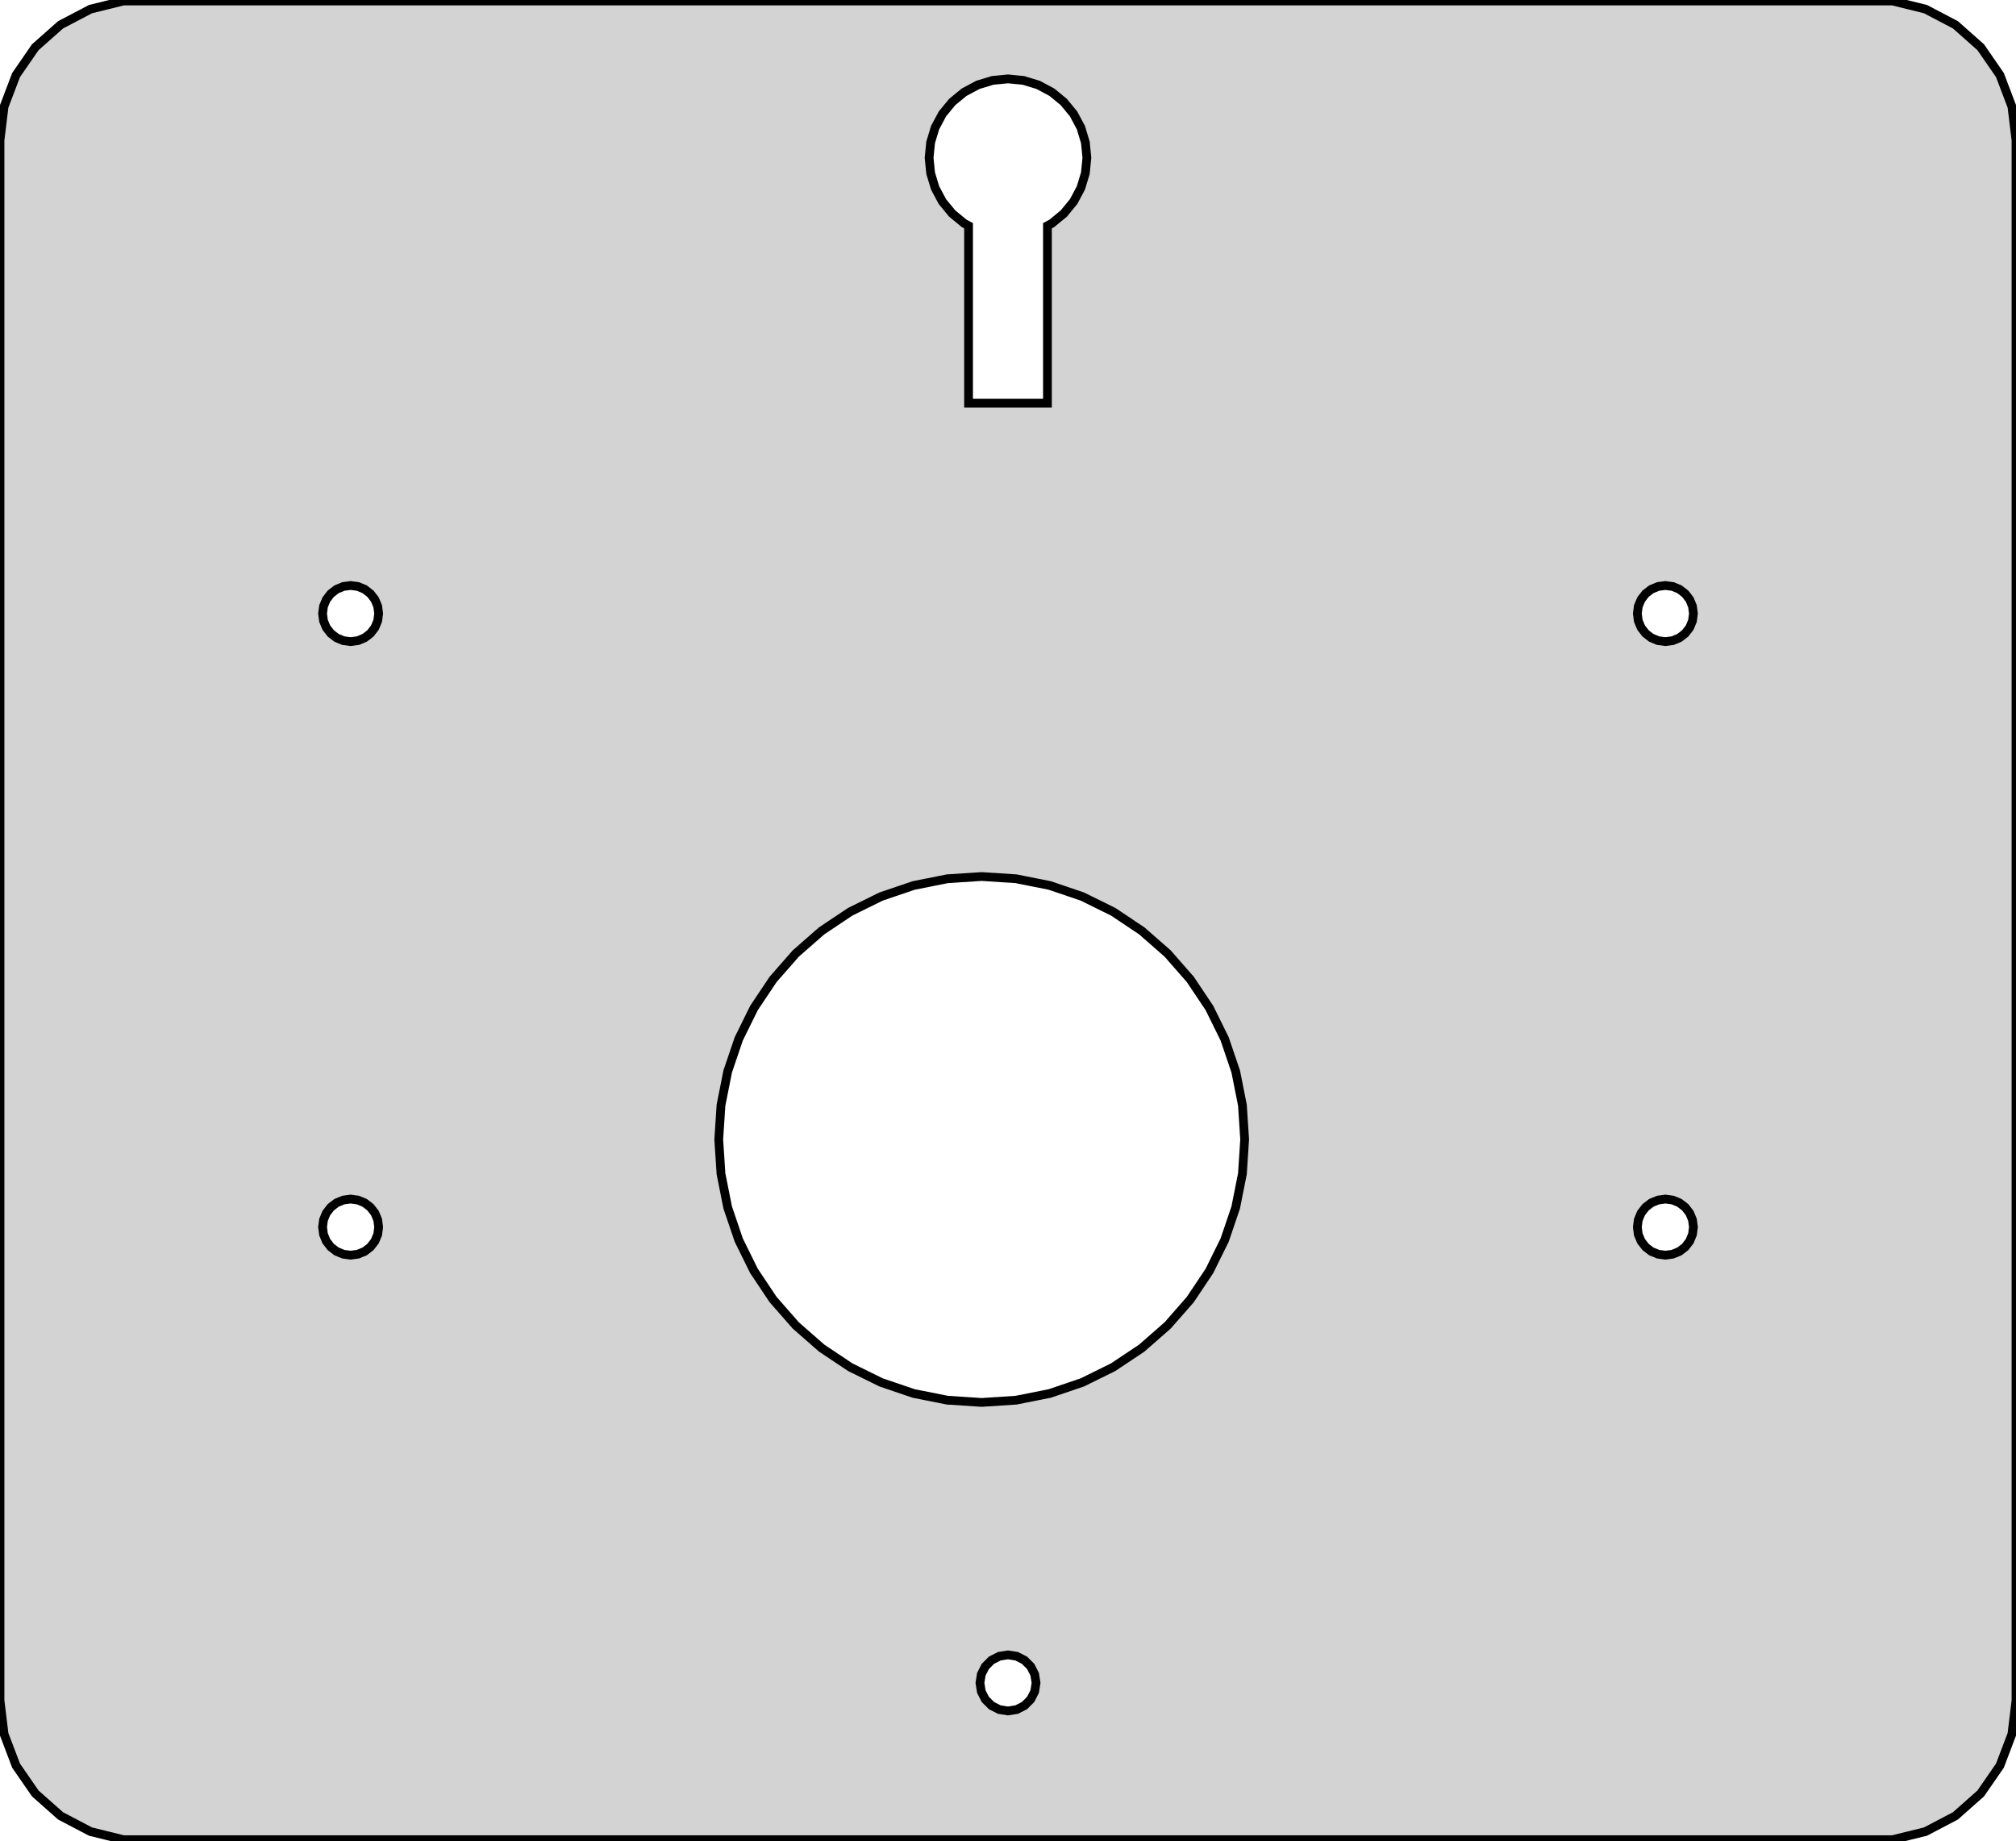
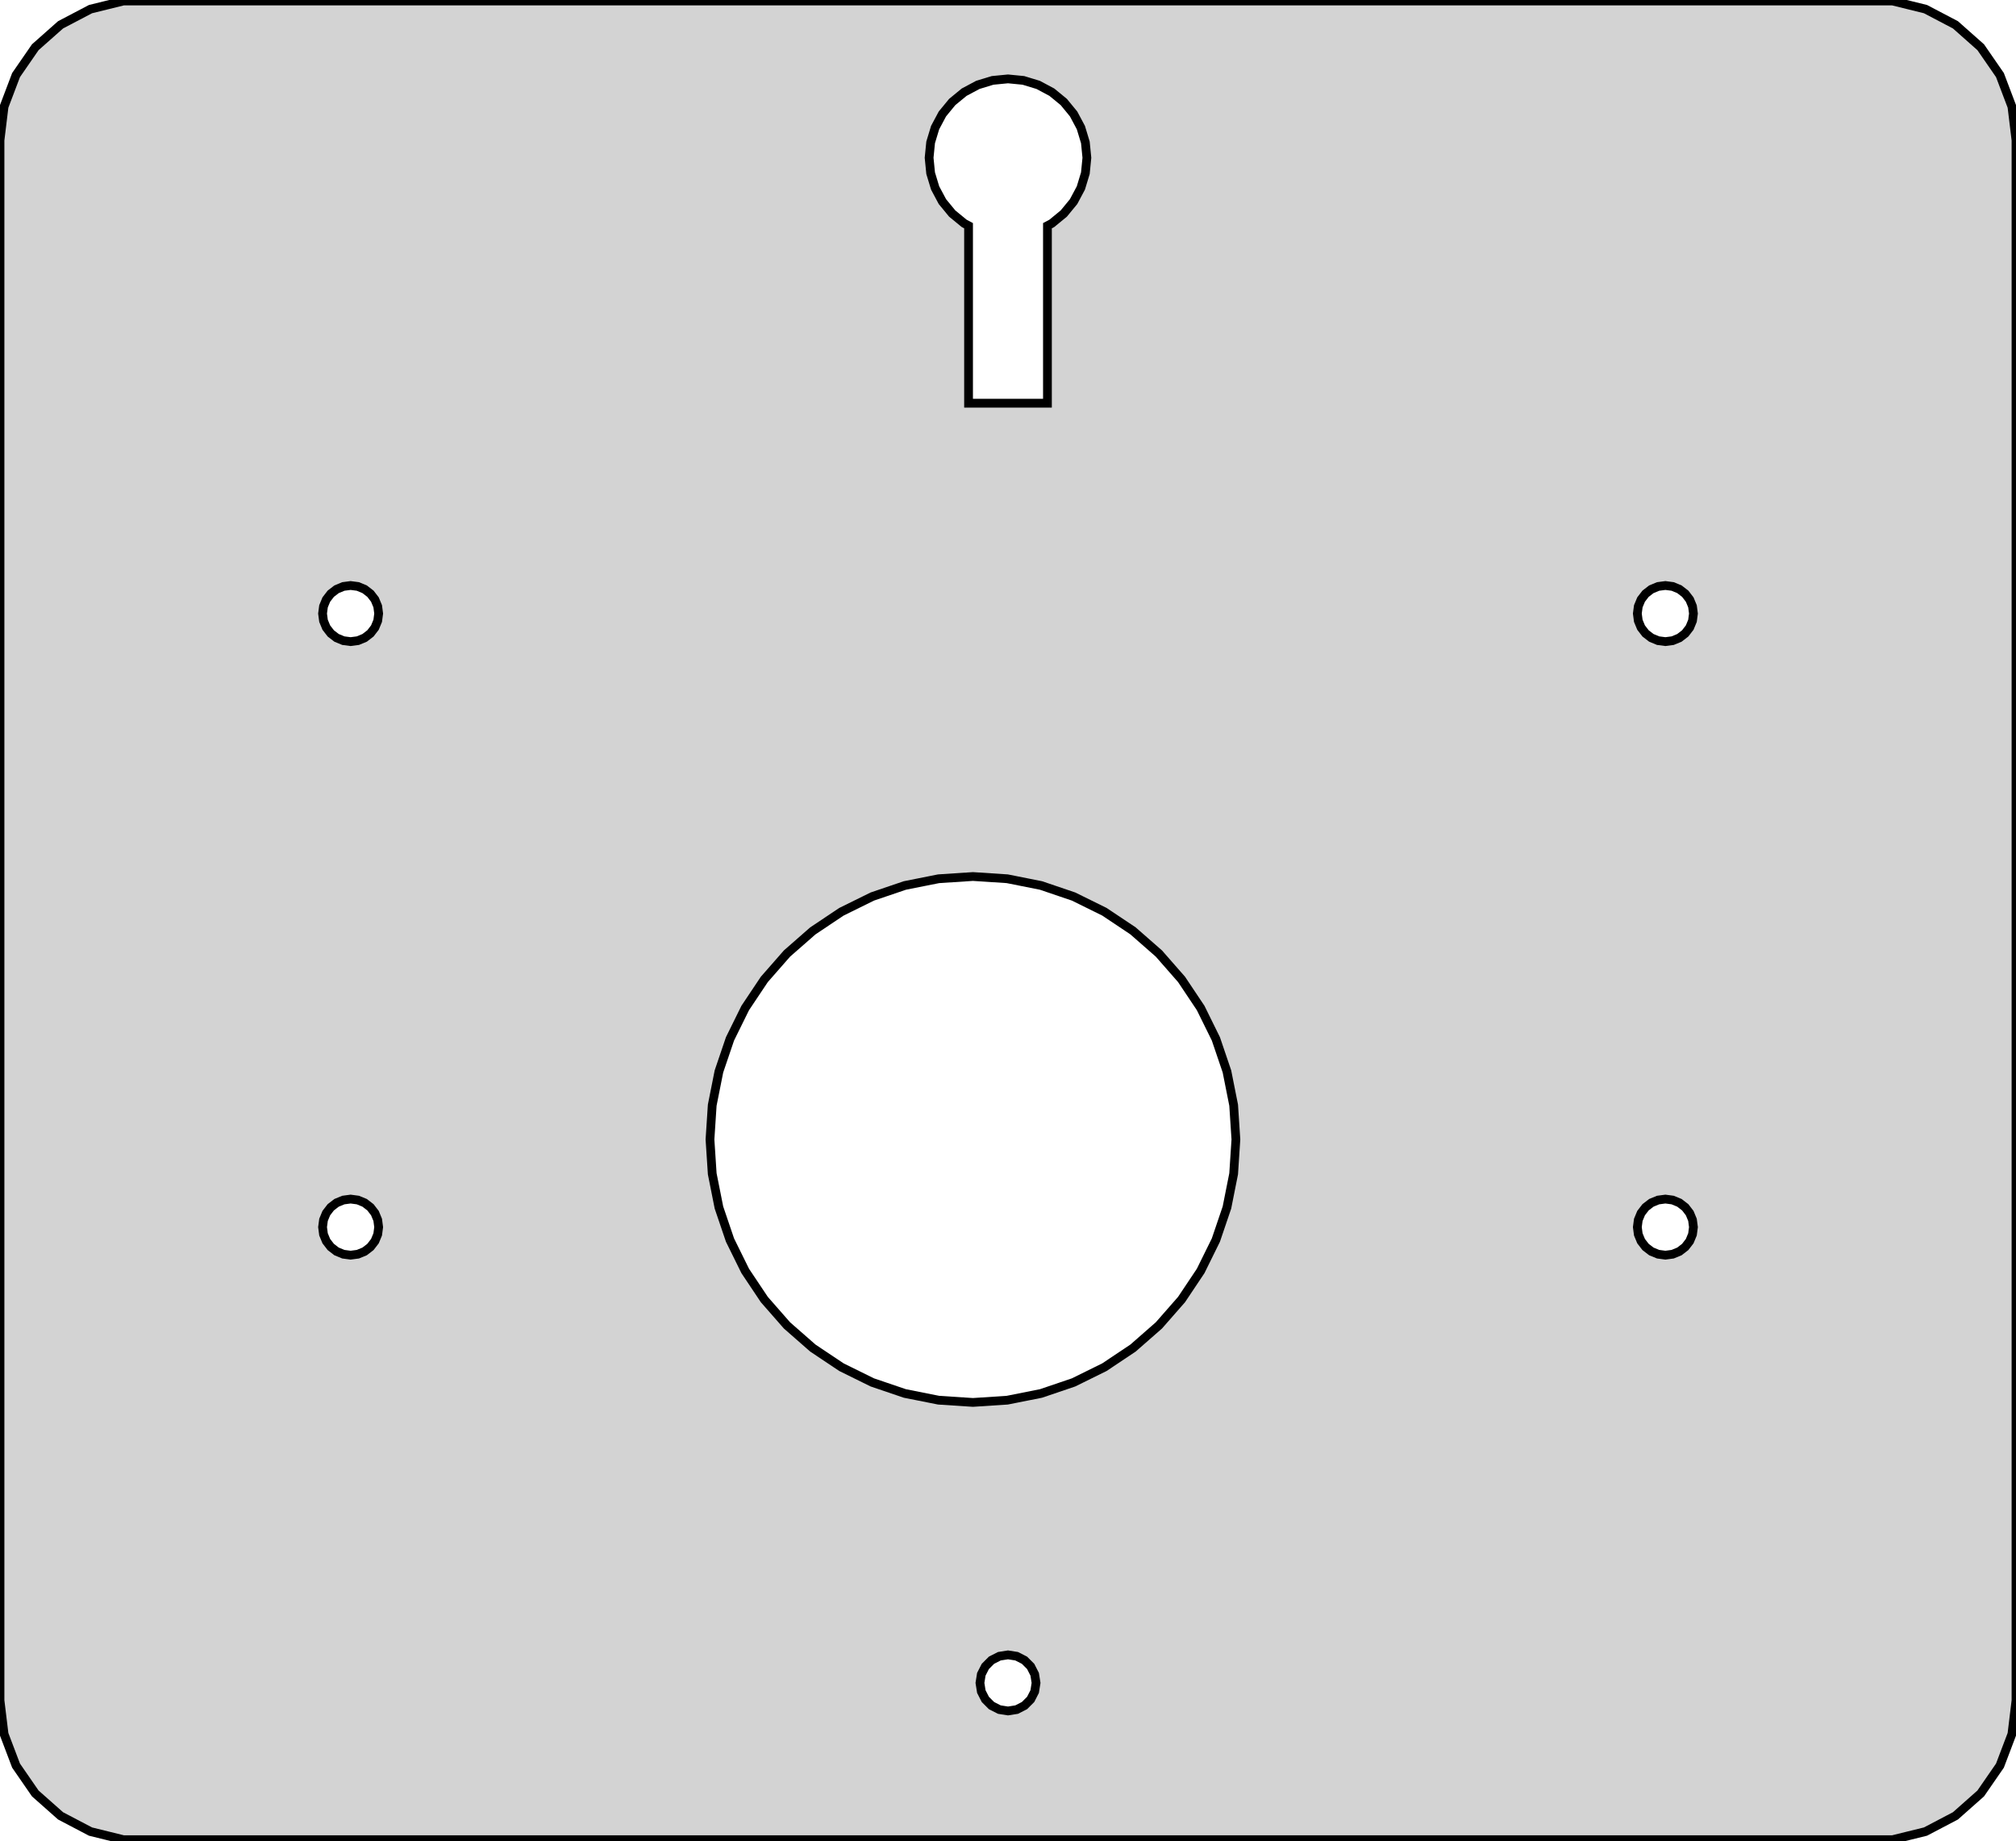
<svg xmlns="http://www.w3.org/2000/svg" width="115mm" height="105mm" viewBox="0 -105 115 105" version="1.1">
-   <path d=" M 109.837,-0.52 L 111.545,-1.416 L 112.988,-2.695 L 114.084,-4.282 L 114.768,-6.085 L 115,-8  L 115,-97 L 114.768,-98.915 L 114.084,-100.718 L 112.988,-102.305 L 111.545,-103.584 L 109.837,-104.48  L 107.964,-104.942 L 7.036,-104.942 L 5.163,-104.48 L 3.455,-103.584 L 2.012,-102.305 L 0.916,-100.718  L 0.232,-98.915 L 0,-97 L 0,-8 L 0.232,-6.085 L 0.916,-4.282 L 2.012,-2.695  L 3.455,-1.416 L 5.163,-0.52 L 7.036,-0.058 L 107.964,-0.058 z M 55.25,-82 L 55.25,-92.125 L 55,-92.258 L 54.318,-92.818 L 53.758,-93.5 L 53.343,-94.278  L 53.087,-95.122 L 53,-96 L 53.087,-96.878 L 53.343,-97.722 L 53.758,-98.5 L 54.318,-99.182  L 55,-99.742 L 55.778,-100.157 L 56.622,-100.414 L 57.5,-100.5 L 58.378,-100.414 L 59.222,-100.157  L 60,-99.742 L 60.682,-99.182 L 61.242,-98.5 L 61.657,-97.722 L 61.913,-96.878 L 62,-96  L 61.913,-95.122 L 61.657,-94.278 L 61.242,-93.5 L 60.682,-92.818 L 60,-92.258 L 59.75,-92.125  L 59.75,-82 z M 19.586,-68.454 L 19.2,-68.614 L 18.869,-68.869 L 18.614,-69.2 L 18.454,-69.586 L 18.4,-70  L 18.454,-70.414 L 18.614,-70.8 L 18.869,-71.131 L 19.2,-71.386 L 19.586,-71.546 L 20,-71.6  L 20.414,-71.546 L 20.8,-71.386 L 21.131,-71.131 L 21.386,-70.8 L 21.546,-70.414 L 21.6,-70  L 21.546,-69.586 L 21.386,-69.2 L 21.131,-68.869 L 20.8,-68.614 L 20.414,-68.454 L 20,-68.4  z M 94.586,-68.454 L 94.2,-68.614 L 93.869,-68.869 L 93.614,-69.2 L 93.454,-69.586 L 93.4,-70  L 93.454,-70.414 L 93.614,-70.8 L 93.869,-71.131 L 94.2,-71.386 L 94.586,-71.546 L 95,-71.6  L 95.414,-71.546 L 95.8,-71.386 L 96.131,-71.131 L 96.386,-70.8 L 96.546,-70.414 L 96.6,-70  L 96.546,-69.586 L 96.386,-69.2 L 96.131,-68.869 L 95.8,-68.614 L 95.414,-68.454 L 95,-68.4  z M 54.042,-25.128 L 52.118,-25.511 L 50.26,-26.142 L 48.5,-27.01 L 46.869,-28.1 L 45.393,-29.393  L 44.1,-30.869 L 43.01,-32.5 L 42.142,-34.26 L 41.511,-36.118 L 41.128,-38.042 L 41,-40  L 41.128,-41.958 L 41.511,-43.882 L 42.142,-45.74 L 43.01,-47.5 L 44.1,-49.131 L 45.393,-50.607  L 46.869,-51.9 L 48.5,-52.99 L 50.26,-53.858 L 52.118,-54.489 L 54.042,-54.872 L 56,-55  L 57.958,-54.872 L 59.882,-54.489 L 61.74,-53.858 L 63.5,-52.99 L 65.131,-51.9 L 66.607,-50.607  L 67.9,-49.131 L 68.99,-47.5 L 69.858,-45.74 L 70.489,-43.882 L 70.872,-41.958 L 71,-40  L 70.872,-38.042 L 70.489,-36.118 L 69.858,-34.26 L 68.99,-32.5 L 67.9,-30.869 L 66.607,-29.393  L 65.131,-28.1 L 63.5,-27.01 L 61.74,-26.142 L 59.882,-25.511 L 57.958,-25.128 L 56,-25  z M 19.586,-33.455 L 19.2,-33.614 L 18.869,-33.869 L 18.614,-34.2 L 18.454,-34.586 L 18.4,-35  L 18.454,-35.414 L 18.614,-35.8 L 18.869,-36.131 L 19.2,-36.386 L 19.586,-36.545 L 20,-36.6  L 20.414,-36.545 L 20.8,-36.386 L 21.131,-36.131 L 21.386,-35.8 L 21.546,-35.414 L 21.6,-35  L 21.546,-34.586 L 21.386,-34.2 L 21.131,-33.869 L 20.8,-33.614 L 20.414,-33.455 L 20,-33.4  z M 94.586,-33.455 L 94.2,-33.614 L 93.869,-33.869 L 93.614,-34.2 L 93.454,-34.586 L 93.4,-35  L 93.454,-35.414 L 93.614,-35.8 L 93.869,-36.131 L 94.2,-36.386 L 94.586,-36.545 L 95,-36.6  L 95.414,-36.545 L 95.8,-36.386 L 96.131,-36.131 L 96.386,-35.8 L 96.546,-35.414 L 96.6,-35  L 96.546,-34.586 L 96.386,-34.2 L 96.131,-33.869 L 95.8,-33.614 L 95.414,-33.455 L 95,-33.4  z M 57.006,-7.478 L 56.559,-7.706 L 56.206,-8.06 L 55.978,-8.506 L 55.9,-9 L 55.978,-9.494  L 56.206,-9.94 L 56.559,-10.294 L 57.006,-10.522 L 57.5,-10.6 L 57.994,-10.522 L 58.44,-10.294  L 58.794,-9.94 L 59.022,-9.494 L 59.1,-9 L 59.022,-8.506 L 58.794,-8.06 L 58.44,-7.706  L 57.994,-7.478 L 57.5,-7.4 z " stroke="black" fill="lightgray" stroke-width="0.5" />
+   <path d=" M 109.837,-0.52 L 111.545,-1.416 L 112.988,-2.695 L 114.084,-4.282 L 114.768,-6.085 L 115,-8  L 115,-97 L 114.768,-98.915 L 114.084,-100.718 L 112.988,-102.305 L 111.545,-103.584 L 109.837,-104.48  L 107.964,-104.942 L 7.036,-104.942 L 5.163,-104.48 L 3.455,-103.584 L 2.012,-102.305 L 0.916,-100.718  L 0.232,-98.915 L 0,-97 L 0,-8 L 0.232,-6.085 L 0.916,-4.282 L 2.012,-2.695  L 3.455,-1.416 L 5.163,-0.52 L 7.036,-0.058 L 107.964,-0.058 z M 55.25,-82 L 55.25,-92.125 L 55,-92.258 L 54.318,-92.818 L 53.758,-93.5 L 53.343,-94.278  L 53.087,-95.122 L 53,-96 L 53.087,-96.878 L 53.343,-97.722 L 53.758,-98.5 L 54.318,-99.182  L 55,-99.742 L 55.778,-100.157 L 56.622,-100.414 L 57.5,-100.5 L 58.378,-100.414 L 59.222,-100.157  L 60,-99.742 L 60.682,-99.182 L 61.242,-98.5 L 61.657,-97.722 L 61.913,-96.878 L 62,-96  L 61.913,-95.122 L 61.657,-94.278 L 61.242,-93.5 L 60.682,-92.818 L 60,-92.258 L 59.75,-92.125  L 59.75,-82 z M 19.586,-68.454 L 19.2,-68.614 L 18.869,-68.869 L 18.614,-69.2 L 18.454,-69.586 L 18.4,-70  L 18.454,-70.414 L 18.614,-70.8 L 18.869,-71.131 L 19.2,-71.386 L 19.586,-71.546 L 20,-71.6  L 20.414,-71.546 L 20.8,-71.386 L 21.131,-71.131 L 21.386,-70.8 L 21.546,-70.414 L 21.6,-70  L 21.546,-69.586 L 21.386,-69.2 L 21.131,-68.869 L 20.8,-68.614 L 20.414,-68.454 L 20,-68.4  z M 94.586,-68.454 L 94.2,-68.614 L 93.869,-68.869 L 93.614,-69.2 L 93.454,-69.586 L 93.4,-70  L 93.454,-70.414 L 93.614,-70.8 L 93.869,-71.131 L 94.2,-71.386 L 94.586,-71.546 L 95,-71.6  L 95.414,-71.546 L 95.8,-71.386 L 96.131,-71.131 L 96.386,-70.8 L 96.546,-70.414 L 96.6,-70  L 96.546,-69.586 L 96.386,-69.2 L 96.131,-68.869 L 95.8,-68.614 L 95.414,-68.454 L 95,-68.4  z M 53.542,-25.128 L 51.618,-25.511 L 49.76,-26.142 L 48,-27.01 L 46.369,-28.1 L 44.893,-29.393  L 43.6,-30.869 L 42.51,-32.5 L 41.642,-34.26 L 41.011,-36.118 L 40.628,-38.042 L 40.5,-40  L 40.628,-41.958 L 41.011,-43.882 L 41.642,-45.74 L 42.51,-47.5 L 43.6,-49.131 L 44.893,-50.607  L 46.369,-51.9 L 48,-52.99 L 49.76,-53.858 L 51.618,-54.489 L 53.542,-54.872 L 55.5,-55  L 57.458,-54.872 L 59.382,-54.489 L 61.24,-53.858 L 63,-52.99 L 64.631,-51.9 L 66.107,-50.607  L 67.4,-49.131 L 68.49,-47.5 L 69.358,-45.74 L 69.989,-43.882 L 70.372,-41.958 L 70.5,-40  L 70.372,-38.042 L 69.989,-36.118 L 69.358,-34.26 L 68.49,-32.5 L 67.4,-30.869 L 66.107,-29.393  L 64.631,-28.1 L 63,-27.01 L 61.24,-26.142 L 59.382,-25.511 L 57.458,-25.128 L 55.5,-25  z M 19.586,-33.455 L 19.2,-33.614 L 18.869,-33.869 L 18.614,-34.2 L 18.454,-34.586 L 18.4,-35  L 18.454,-35.414 L 18.614,-35.8 L 18.869,-36.131 L 19.2,-36.386 L 19.586,-36.545 L 20,-36.6  L 20.414,-36.545 L 20.8,-36.386 L 21.131,-36.131 L 21.386,-35.8 L 21.546,-35.414 L 21.6,-35  L 21.546,-34.586 L 21.386,-34.2 L 21.131,-33.869 L 20.8,-33.614 L 20.414,-33.455 L 20,-33.4  z M 94.586,-33.455 L 94.2,-33.614 L 93.869,-33.869 L 93.614,-34.2 L 93.454,-34.586 L 93.4,-35  L 93.454,-35.414 L 93.614,-35.8 L 93.869,-36.131 L 94.2,-36.386 L 94.586,-36.545 L 95,-36.6  L 95.414,-36.545 L 95.8,-36.386 L 96.131,-36.131 L 96.386,-35.8 L 96.546,-35.414 L 96.6,-35  L 96.546,-34.586 L 96.386,-34.2 L 96.131,-33.869 L 95.8,-33.614 L 95.414,-33.455 L 95,-33.4  z M 57.006,-7.478 L 56.559,-7.706 L 56.206,-8.06 L 55.978,-8.506 L 55.9,-9 L 55.978,-9.494  L 56.206,-9.94 L 56.559,-10.294 L 57.006,-10.522 L 57.5,-10.6 L 57.994,-10.522 L 58.44,-10.294  L 58.794,-9.94 L 59.022,-9.494 L 59.1,-9 L 59.022,-8.506 L 58.794,-8.06 L 58.44,-7.706  L 57.994,-7.478 L 57.5,-7.4 z " stroke="black" fill="lightgray" stroke-width="0.5" />
</svg>
